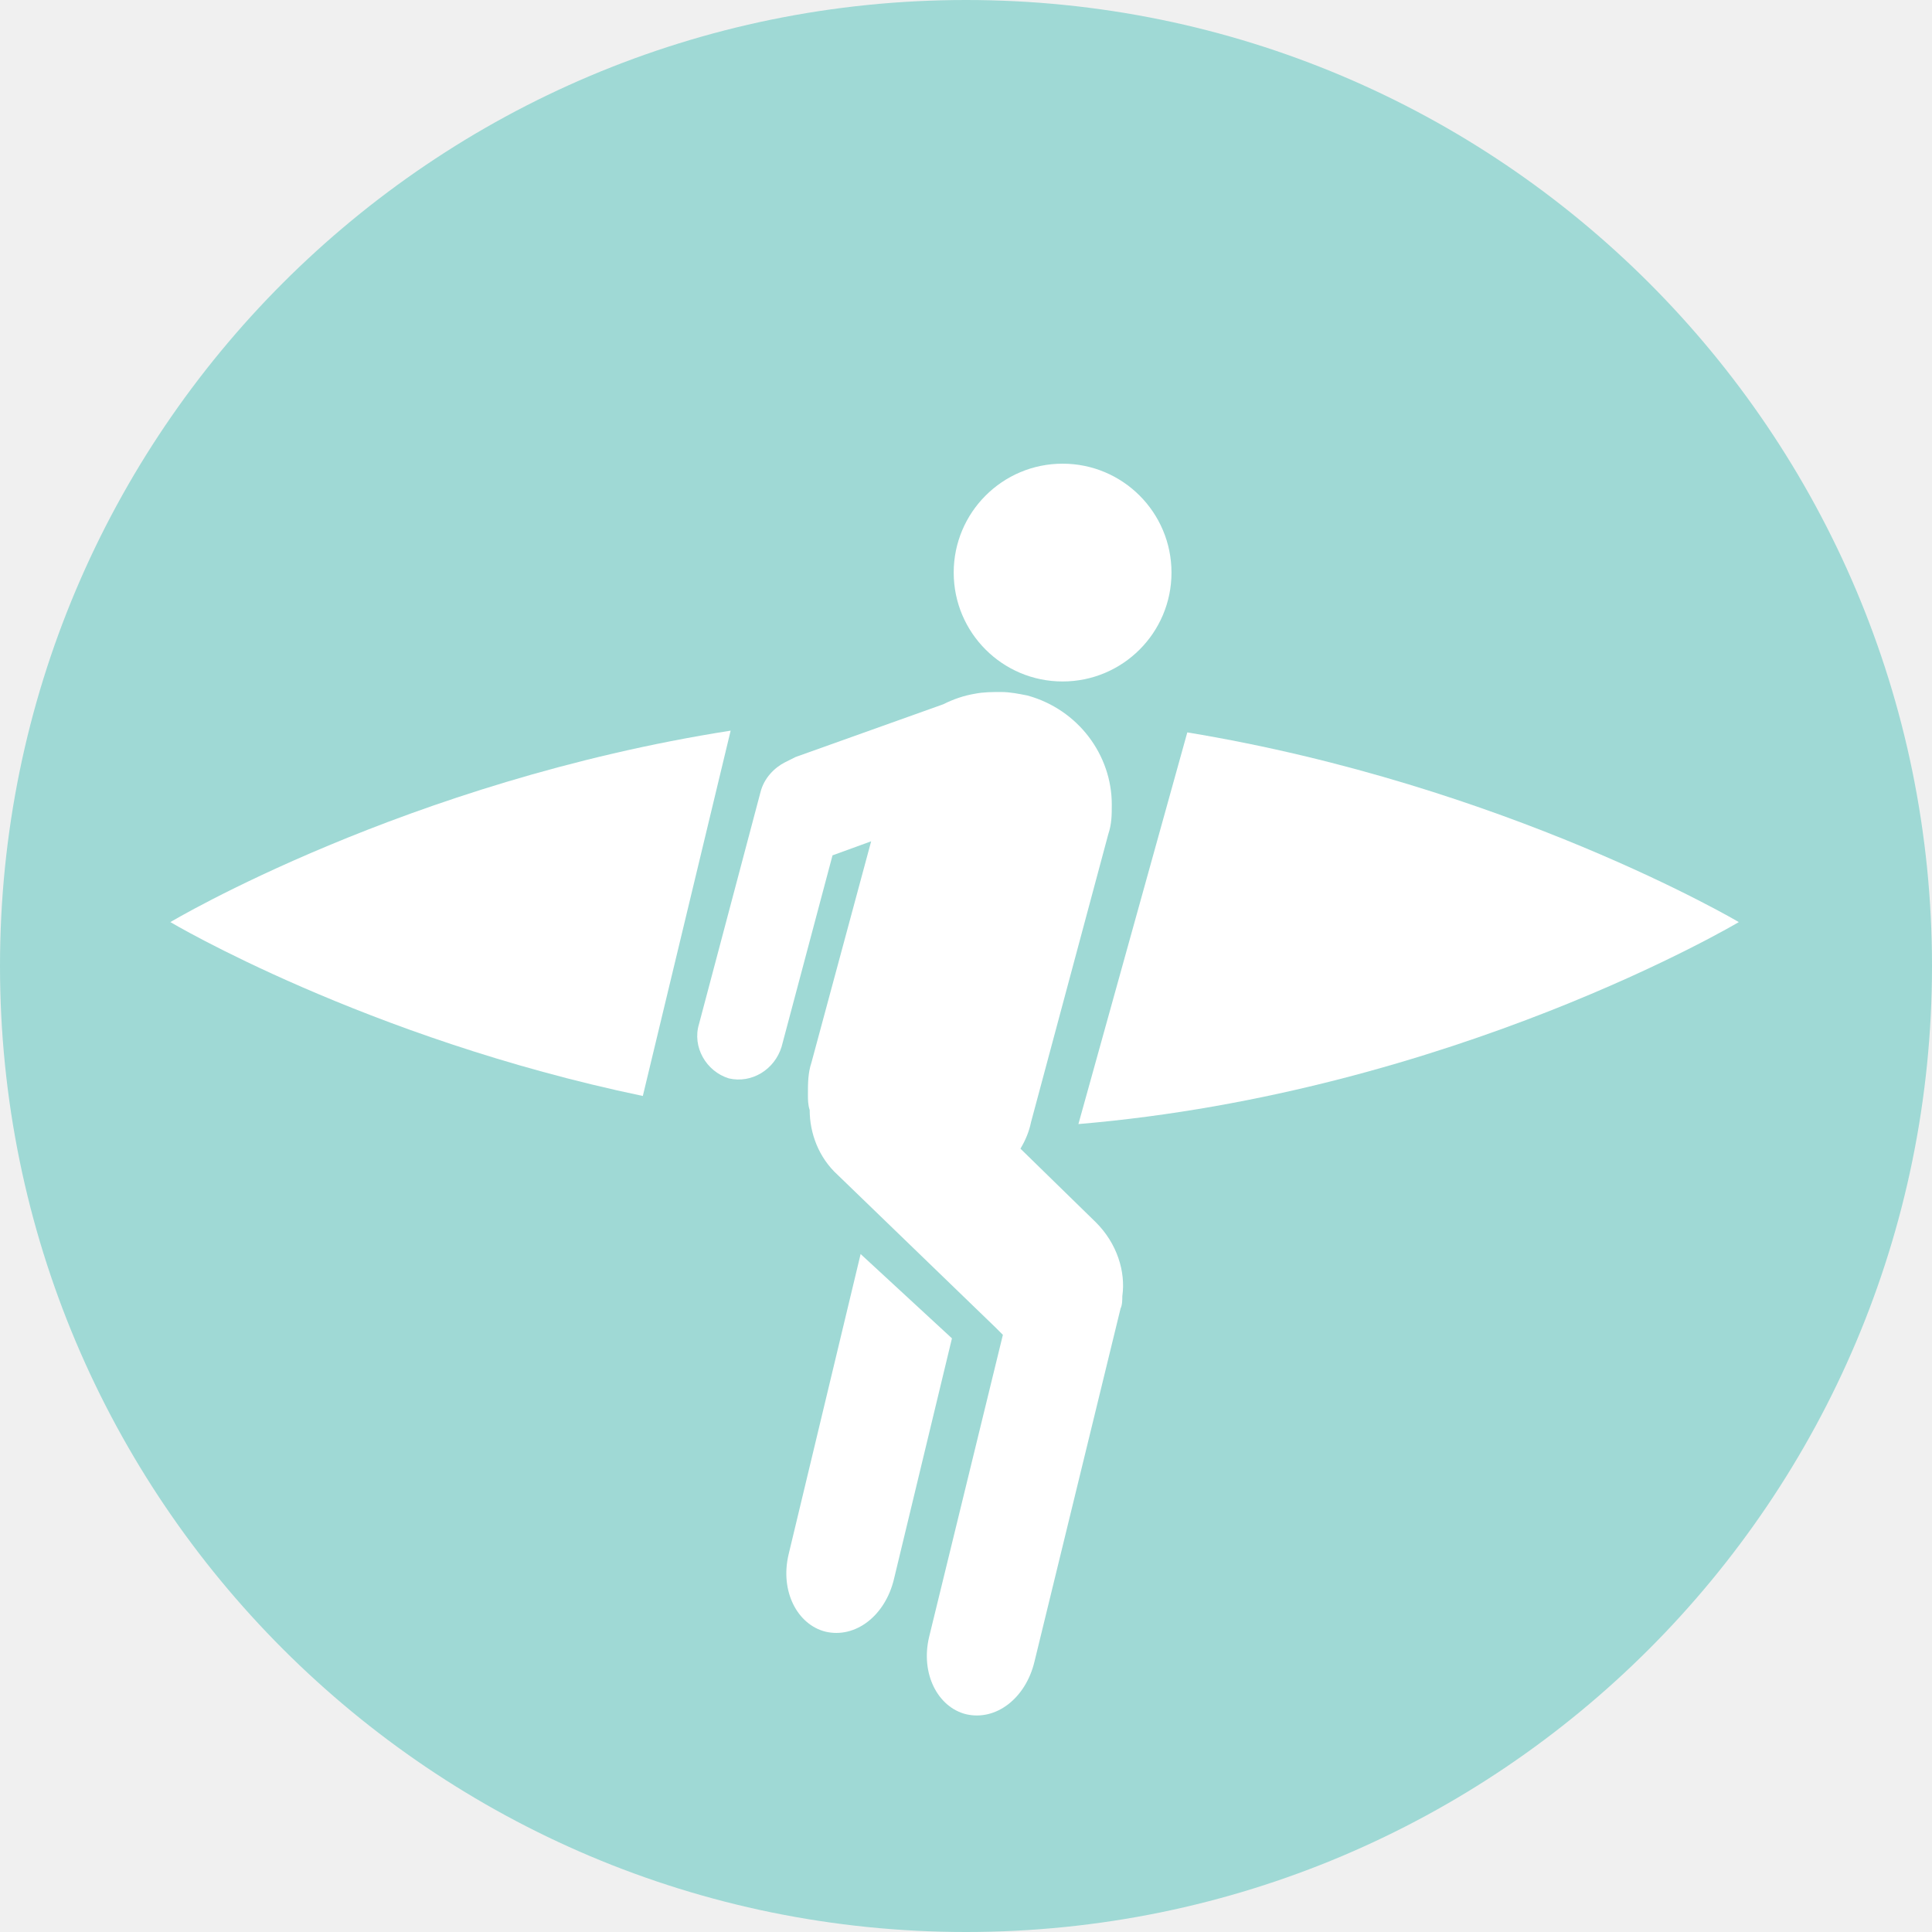
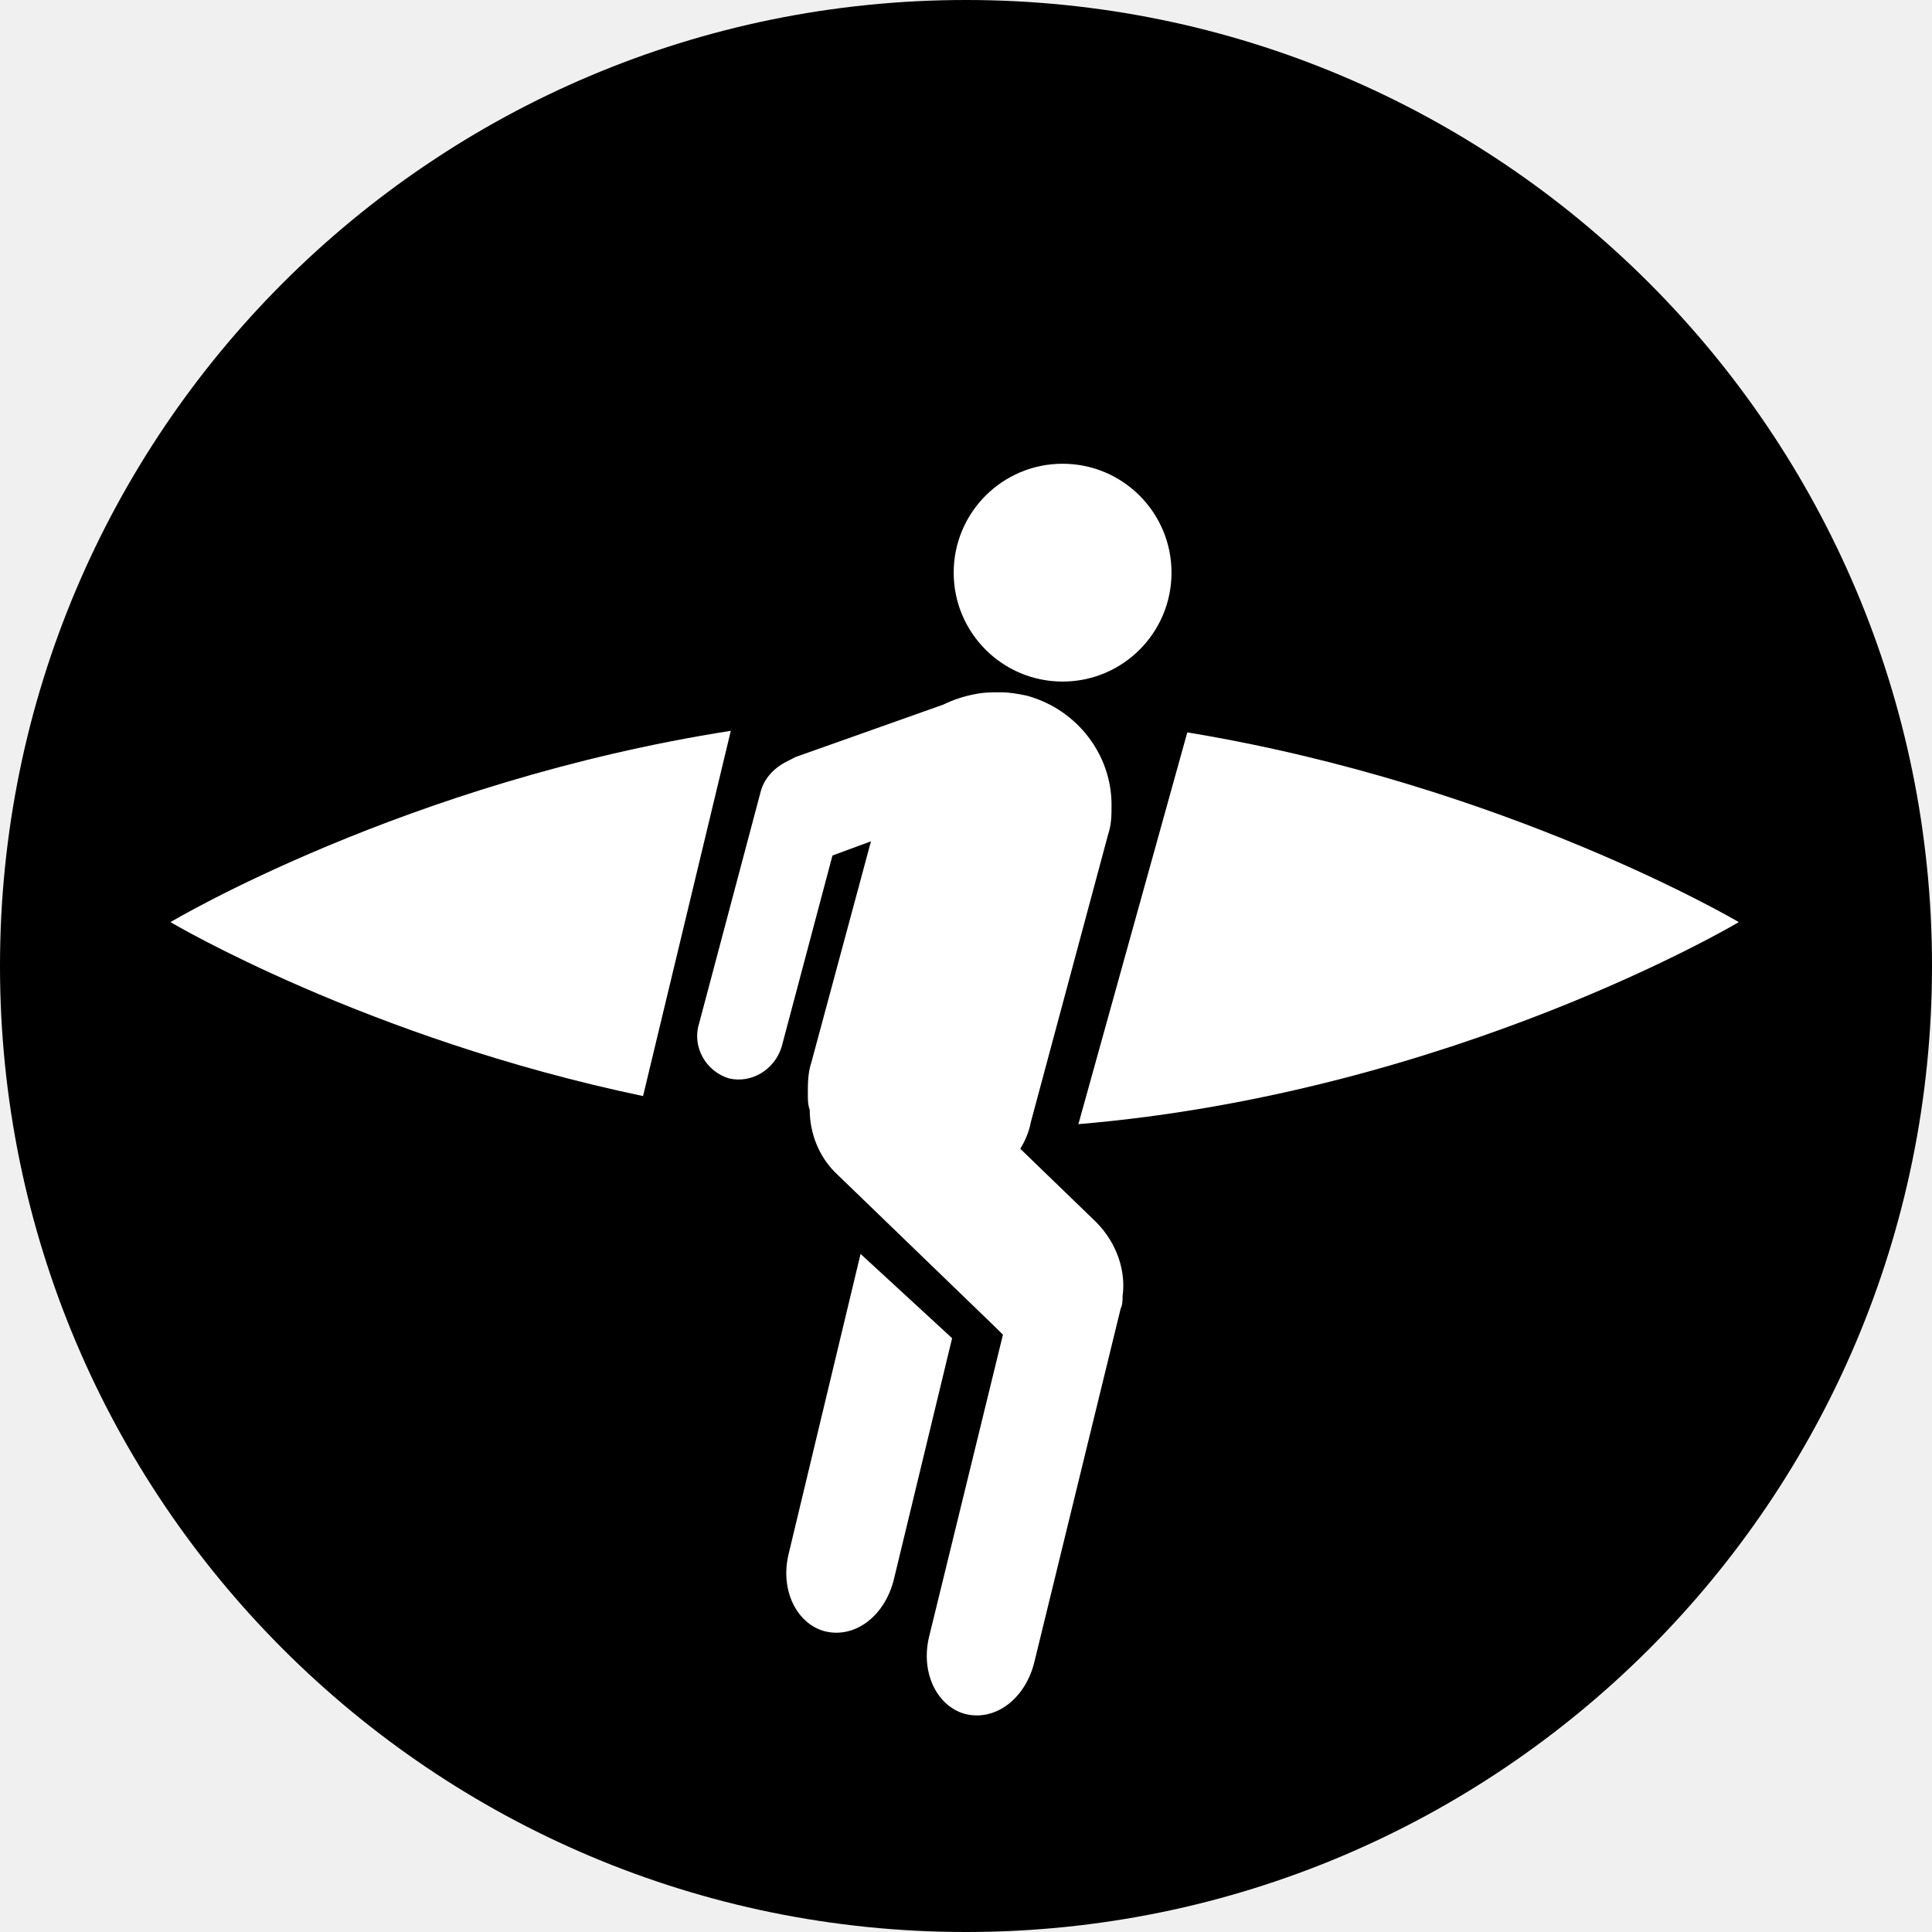
- <svg xmlns="http://www.w3.org/2000/svg" version="1.1" id="Layer_1" x="0px" y="0px" viewBox="0 0 110 110" enable-background="new 0 0 110 110" xml:space="preserve">
+ <svg xmlns="http://www.w3.org/2000/svg" version="1.1" id="Layer_1" x="0px" y="0px" viewBox="0 90 612 612" enable-background="new 0 90 612 612" xml:space="preserve">
+   <circle cx="306" cy="396" r="306" />
  <g>
-     <circle fill="#9FD9D5" cx="55" cy="55" r="55" />
-     <g>
-       <path fill="#FFFFFF" d="M99,52.5c0,0-13.2-7.8-31.4-10.8L61.4,64C82.7,62.2,99,52.5,99,52.5z" />
-       <path fill="#FFFFFF" d="M49,71.4l-4.1,17.1c-0.5,2.1,0.5,4,2.1,4.4c1.7,0.4,3.4-0.9,3.9-3l3.3-13.7L49,71.4z" />
-       <circle fill="#FFFFFF" cx="60.5" cy="32.6" r="6.2" />
-       <path fill="#FFFFFF" d="M58.1,65.4c0.3-0.5,0.5-1,0.6-1.5l4.4-16.4c0.2-0.6,0.2-1.1,0.2-1.7c0-2.8-1.9-5.4-4.8-6.2    c-0.5-0.1-1-0.2-1.5-0.2c-0.5,0-1,0-1.5,0.1c-0.6,0.1-1.2,0.3-1.8,0.6l-8.4,3c-0.2,0.1-0.4,0.2-0.6,0.3c-0.6,0.3-1.2,0.9-1.4,1.7    l-3.5,13.2c-0.4,1.3,0.4,2.7,1.7,3.1c1.3,0.3,2.6-0.5,3-1.8l2.9-10.9l2.2-0.8l-3.4,12.6C46,61.1,46,61.7,46,62.3    c0,0.3,0,0.6,0.1,0.9c0,1.3,0.5,2.7,1.6,3.7l9,8.7c0.1,0.1,0.3,0.3,0.4,0.4l-4.2,17.2c-0.5,2.1,0.5,4,2.1,4.4    c1.7,0.4,3.4-0.9,3.9-3l4.9-20.1c0.1-0.2,0.1-0.5,0.1-0.7c0.2-1.4-0.3-3-1.5-4.2L58.1,65.4z" />
-       <path fill="#FFFFFF" d="M9.7,52.5c0,0,11.1,6.6,26.9,9.9l5-20.8C23.1,44.5,9.7,52.5,9.7,52.5z" />
-     </g>
+     <path fill="#FFFFFF" d="M550.8,382.1c0,0-73.4-43.4-174.7-60.1l-34.5,124.1C460.1,436.1,550.8,382.1,550.8,382.1z" />
+     <path fill="#FFFFFF" d="M272.6,487.2l-22.8,95.1c-2.8,11.7,2.8,22.3,11.7,24.5c9.5,2.2,18.9-5,21.7-16.7l18.4-76.2L272.6,487.2z" />
+     <circle fill="#FFFFFF" cx="336.6" cy="271.4" r="34.5" />
+     <path fill="#FFFFFF" d="M323.2,453.9c1.7-2.8,2.8-5.6,3.3-8.3l24.5-91.2c1.1-3.3,1.1-6.1,1.1-9.5c0-15.6-10.6-30-26.7-34.5   c-2.8-0.6-5.6-1.1-8.3-1.1c-2.8,0-5.6,0-8.3,0.6c-3.3,0.6-6.7,1.7-10,3.3L252,329.8c-1.1,0.6-2.2,1.1-3.3,1.7   c-3.3,1.7-6.7,5-7.8,9.5l-19.5,73.4c-2.2,7.2,2.2,15,9.5,17.2c7.2,1.7,14.5-2.8,16.7-10l16.1-60.6l12.2-4.5L257,426.6   c-1.1,3.3-1.1,6.7-1.1,10c0,1.7,0,3.3,0.6,5c0,7.2,2.8,15,8.9,20.6l50.1,48.4c0.6,0.6,1.7,1.7,2.2,2.2l-23.4,95.7   c-2.8,11.7,2.8,22.3,11.7,24.5c9.5,2.2,18.9-5,21.7-16.7L355,504.5c0.6-1.1,0.6-2.8,0.6-3.9c1.1-7.8-1.7-16.7-8.3-23.4L323.2,453.9   z" />
+     <path fill="#FFFFFF" d="M54,382.1c0,0,61.8,36.7,149.7,55.1l27.8-115.7C128.5,337.6,54,382.1,54,382.1z" />
  </g>
</svg>
